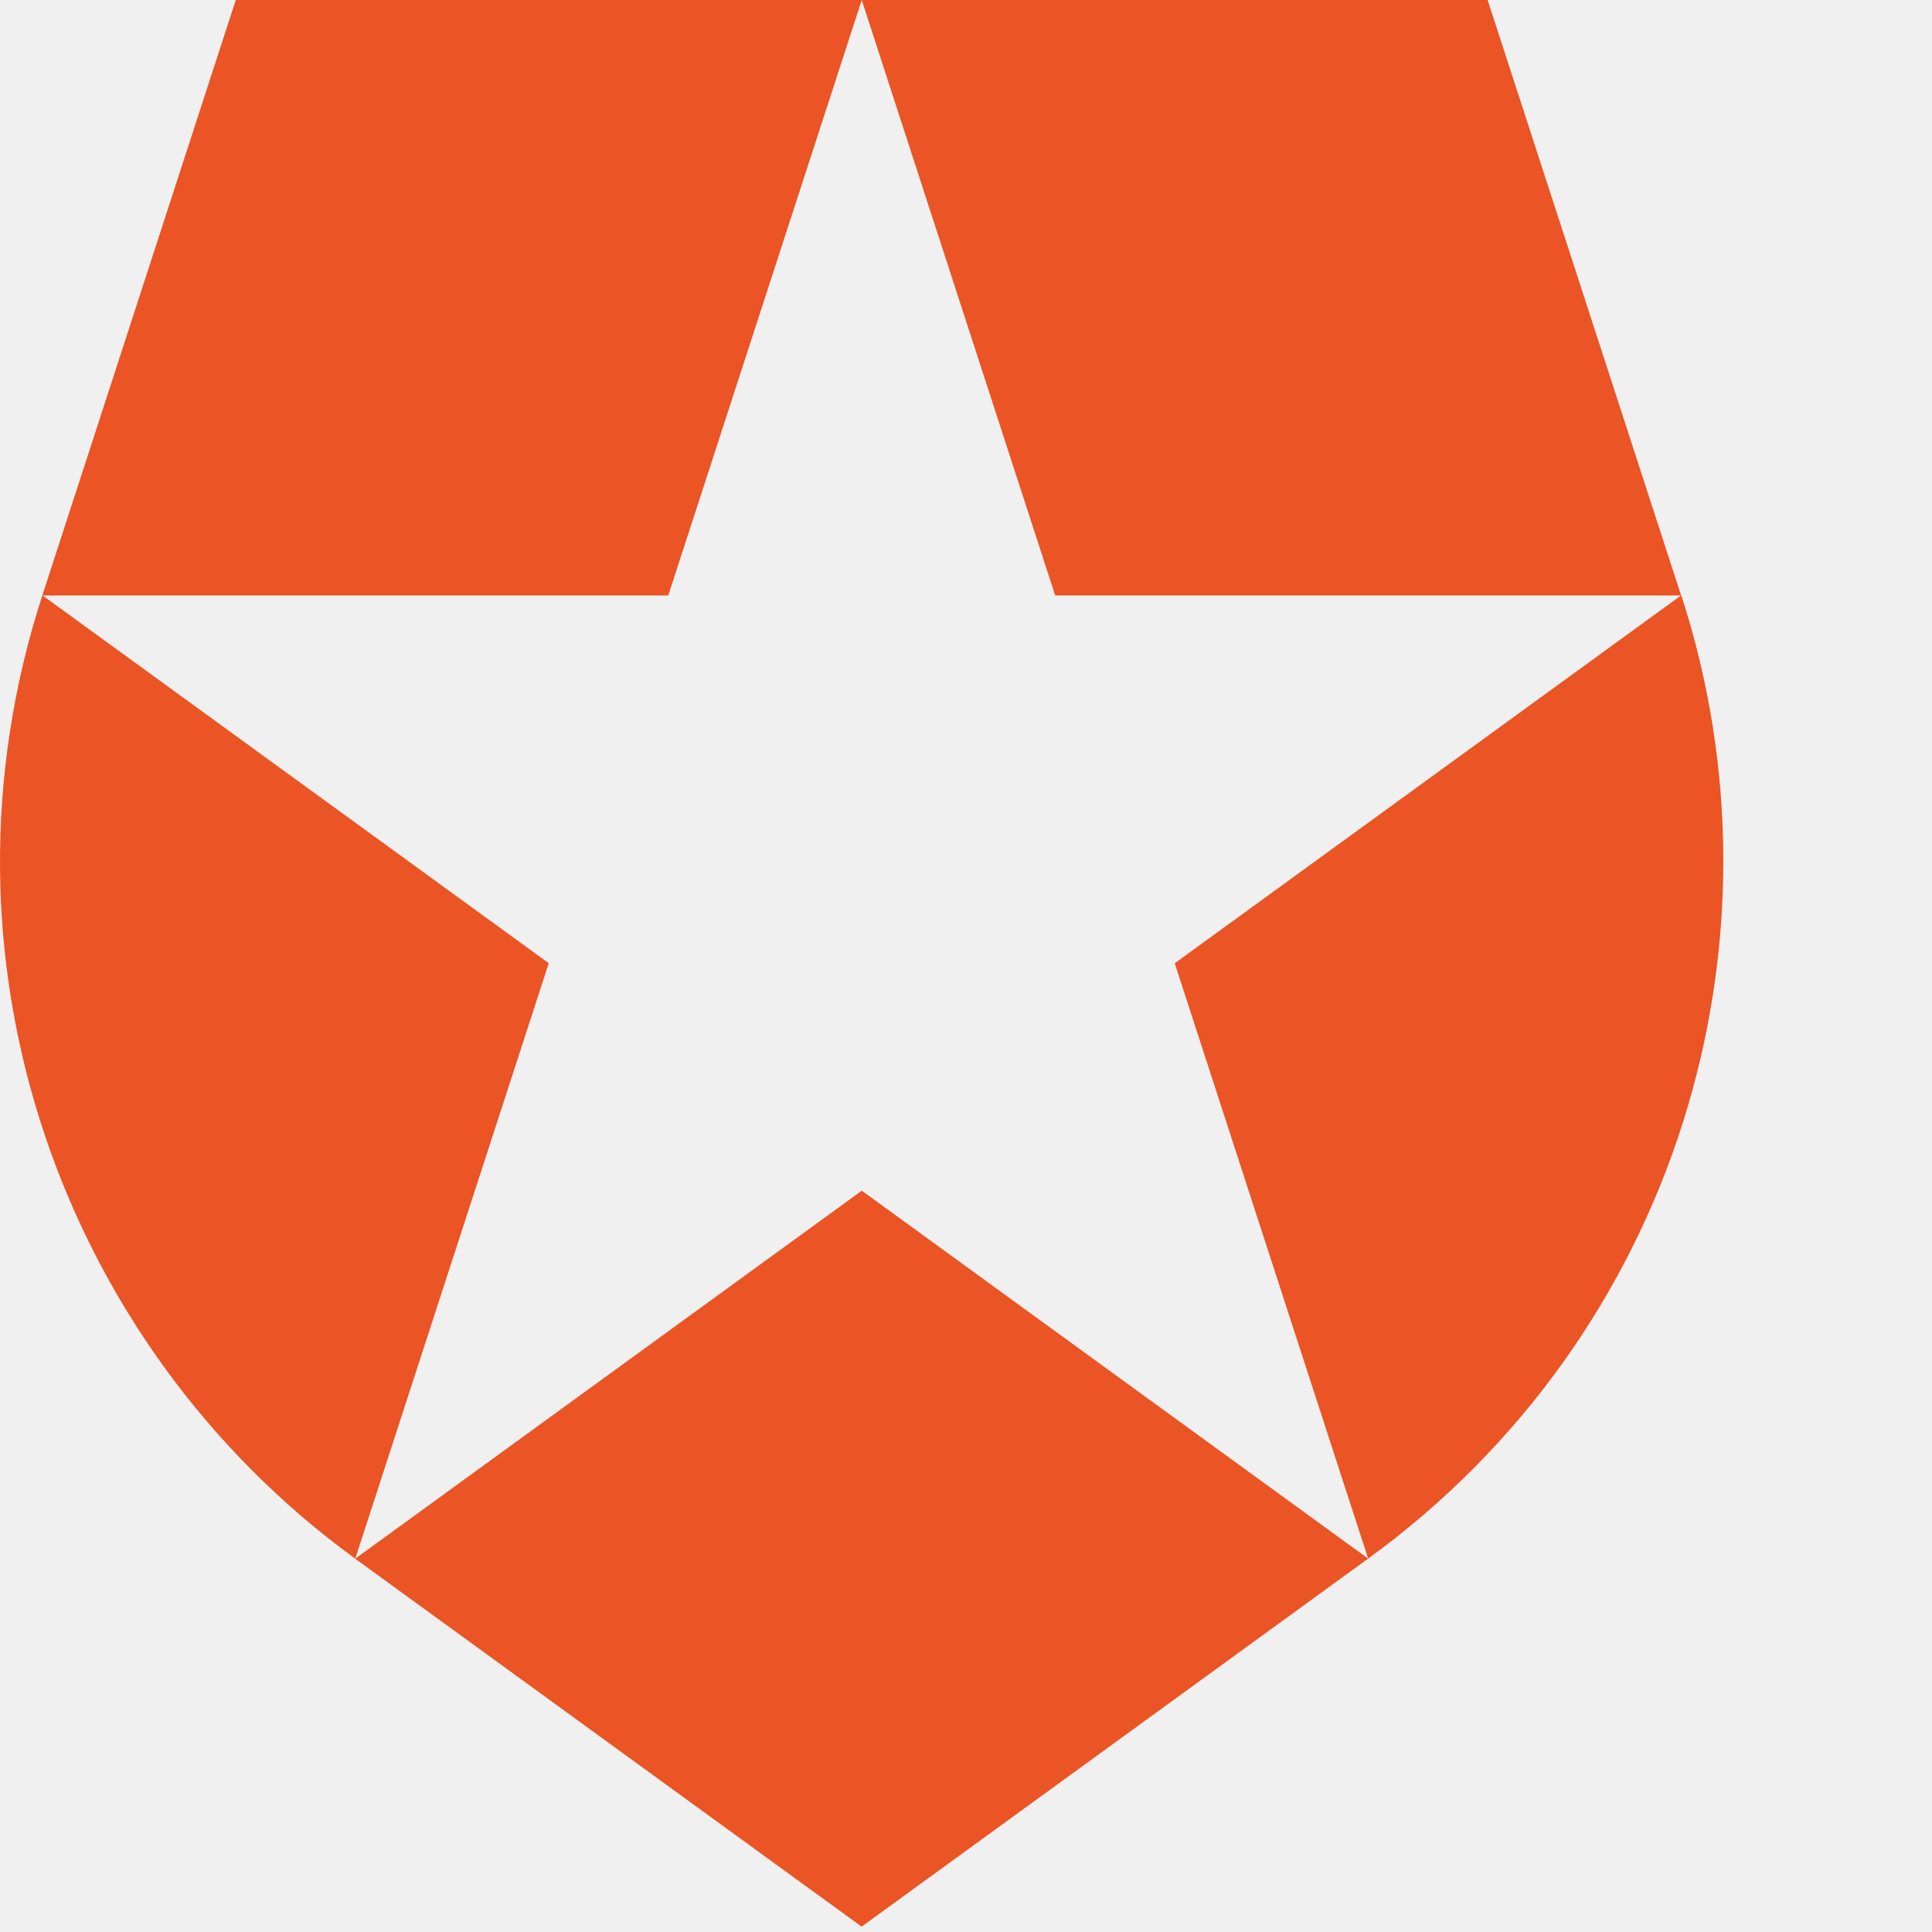
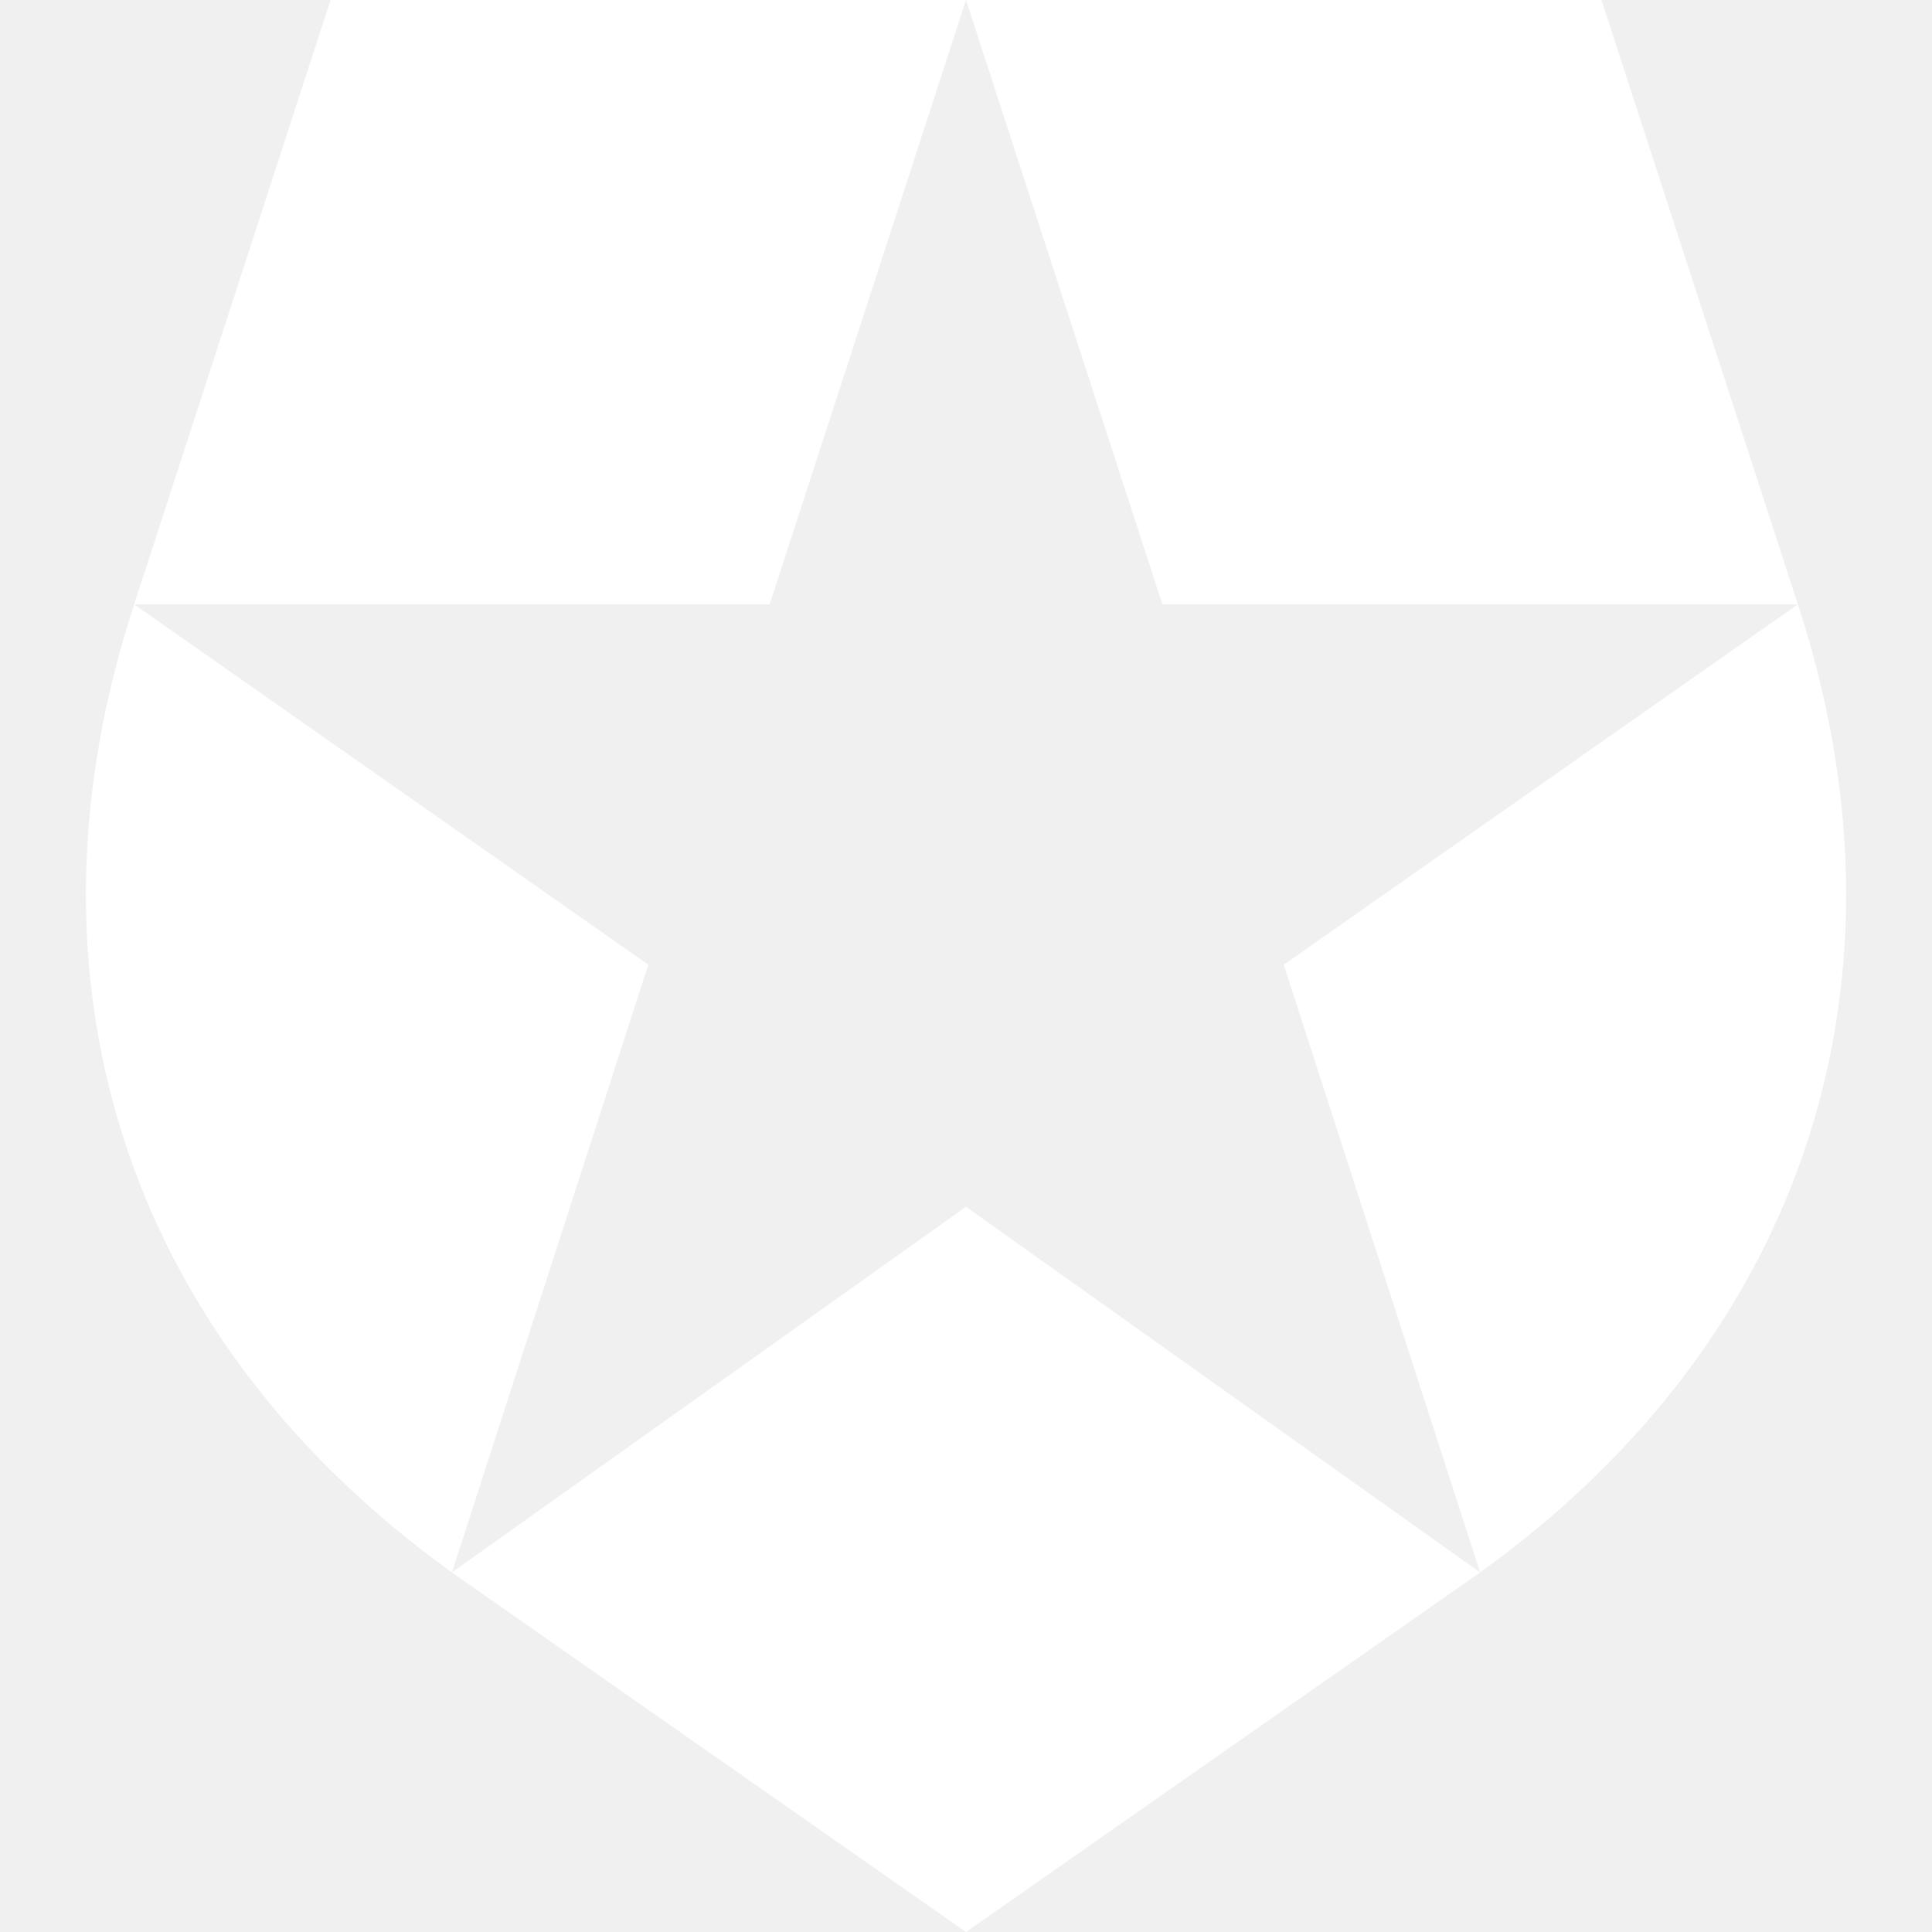
- <svg xmlns="http://www.w3.org/2000/svg" width="32" height="32" viewBox="0 0 256 287" preserveAspectRatio="xMinYMin meet">
-   <path d="M203.24 231.531l-28.73-88.434 75.208-54.64h-92.966L128.019.025l-.009-.024h92.98l28.74 88.446.002-.002.024-.013c16.69 51.31-.5 109.67-46.516 143.098zm-150.45 0l-.023.017 75.228 54.655 75.245-54.67-75.221-54.656-75.228 54.654zM6.295 88.434c-17.57 54.088 2.825 111.4 46.481 143.108l.007-.028 28.735-88.429-75.192-54.63h92.944L128.004.024 128.01 0H35.025L6.294 88.434z" fill="#EB5424" />
+ <svg xmlns="http://www.w3.org/2000/svg" width="32" height="32" viewBox="0 0 41 45" fill="none">
+   <g clip-path="url(#clip0)">
+     <path d="M35.302 0H20.5L25.074 14.076H39.876L27.901 22.47L32.475 36.625C40.183 31.081 42.703 22.688 39.876 14.076L35.302 0Z" fill="white" />
+     <path d="M1.125 14.076H15.927L20.5 0H5.699L1.125 14.076C-1.702 22.69 0.818 31.081 8.526 36.625L13.1 22.47L1.125 14.076Z" fill="white" />
+     <path d="M8.525 36.625L20.5 45L32.475 36.625L20.5 28.108L8.525 36.625Z" fill="white" />
+   </g>
+   <defs>
+     <clipPath id="clip0">
+       <rect width="41" height="45" fill="none" />
+     </clipPath>
+   </defs>
</svg>
